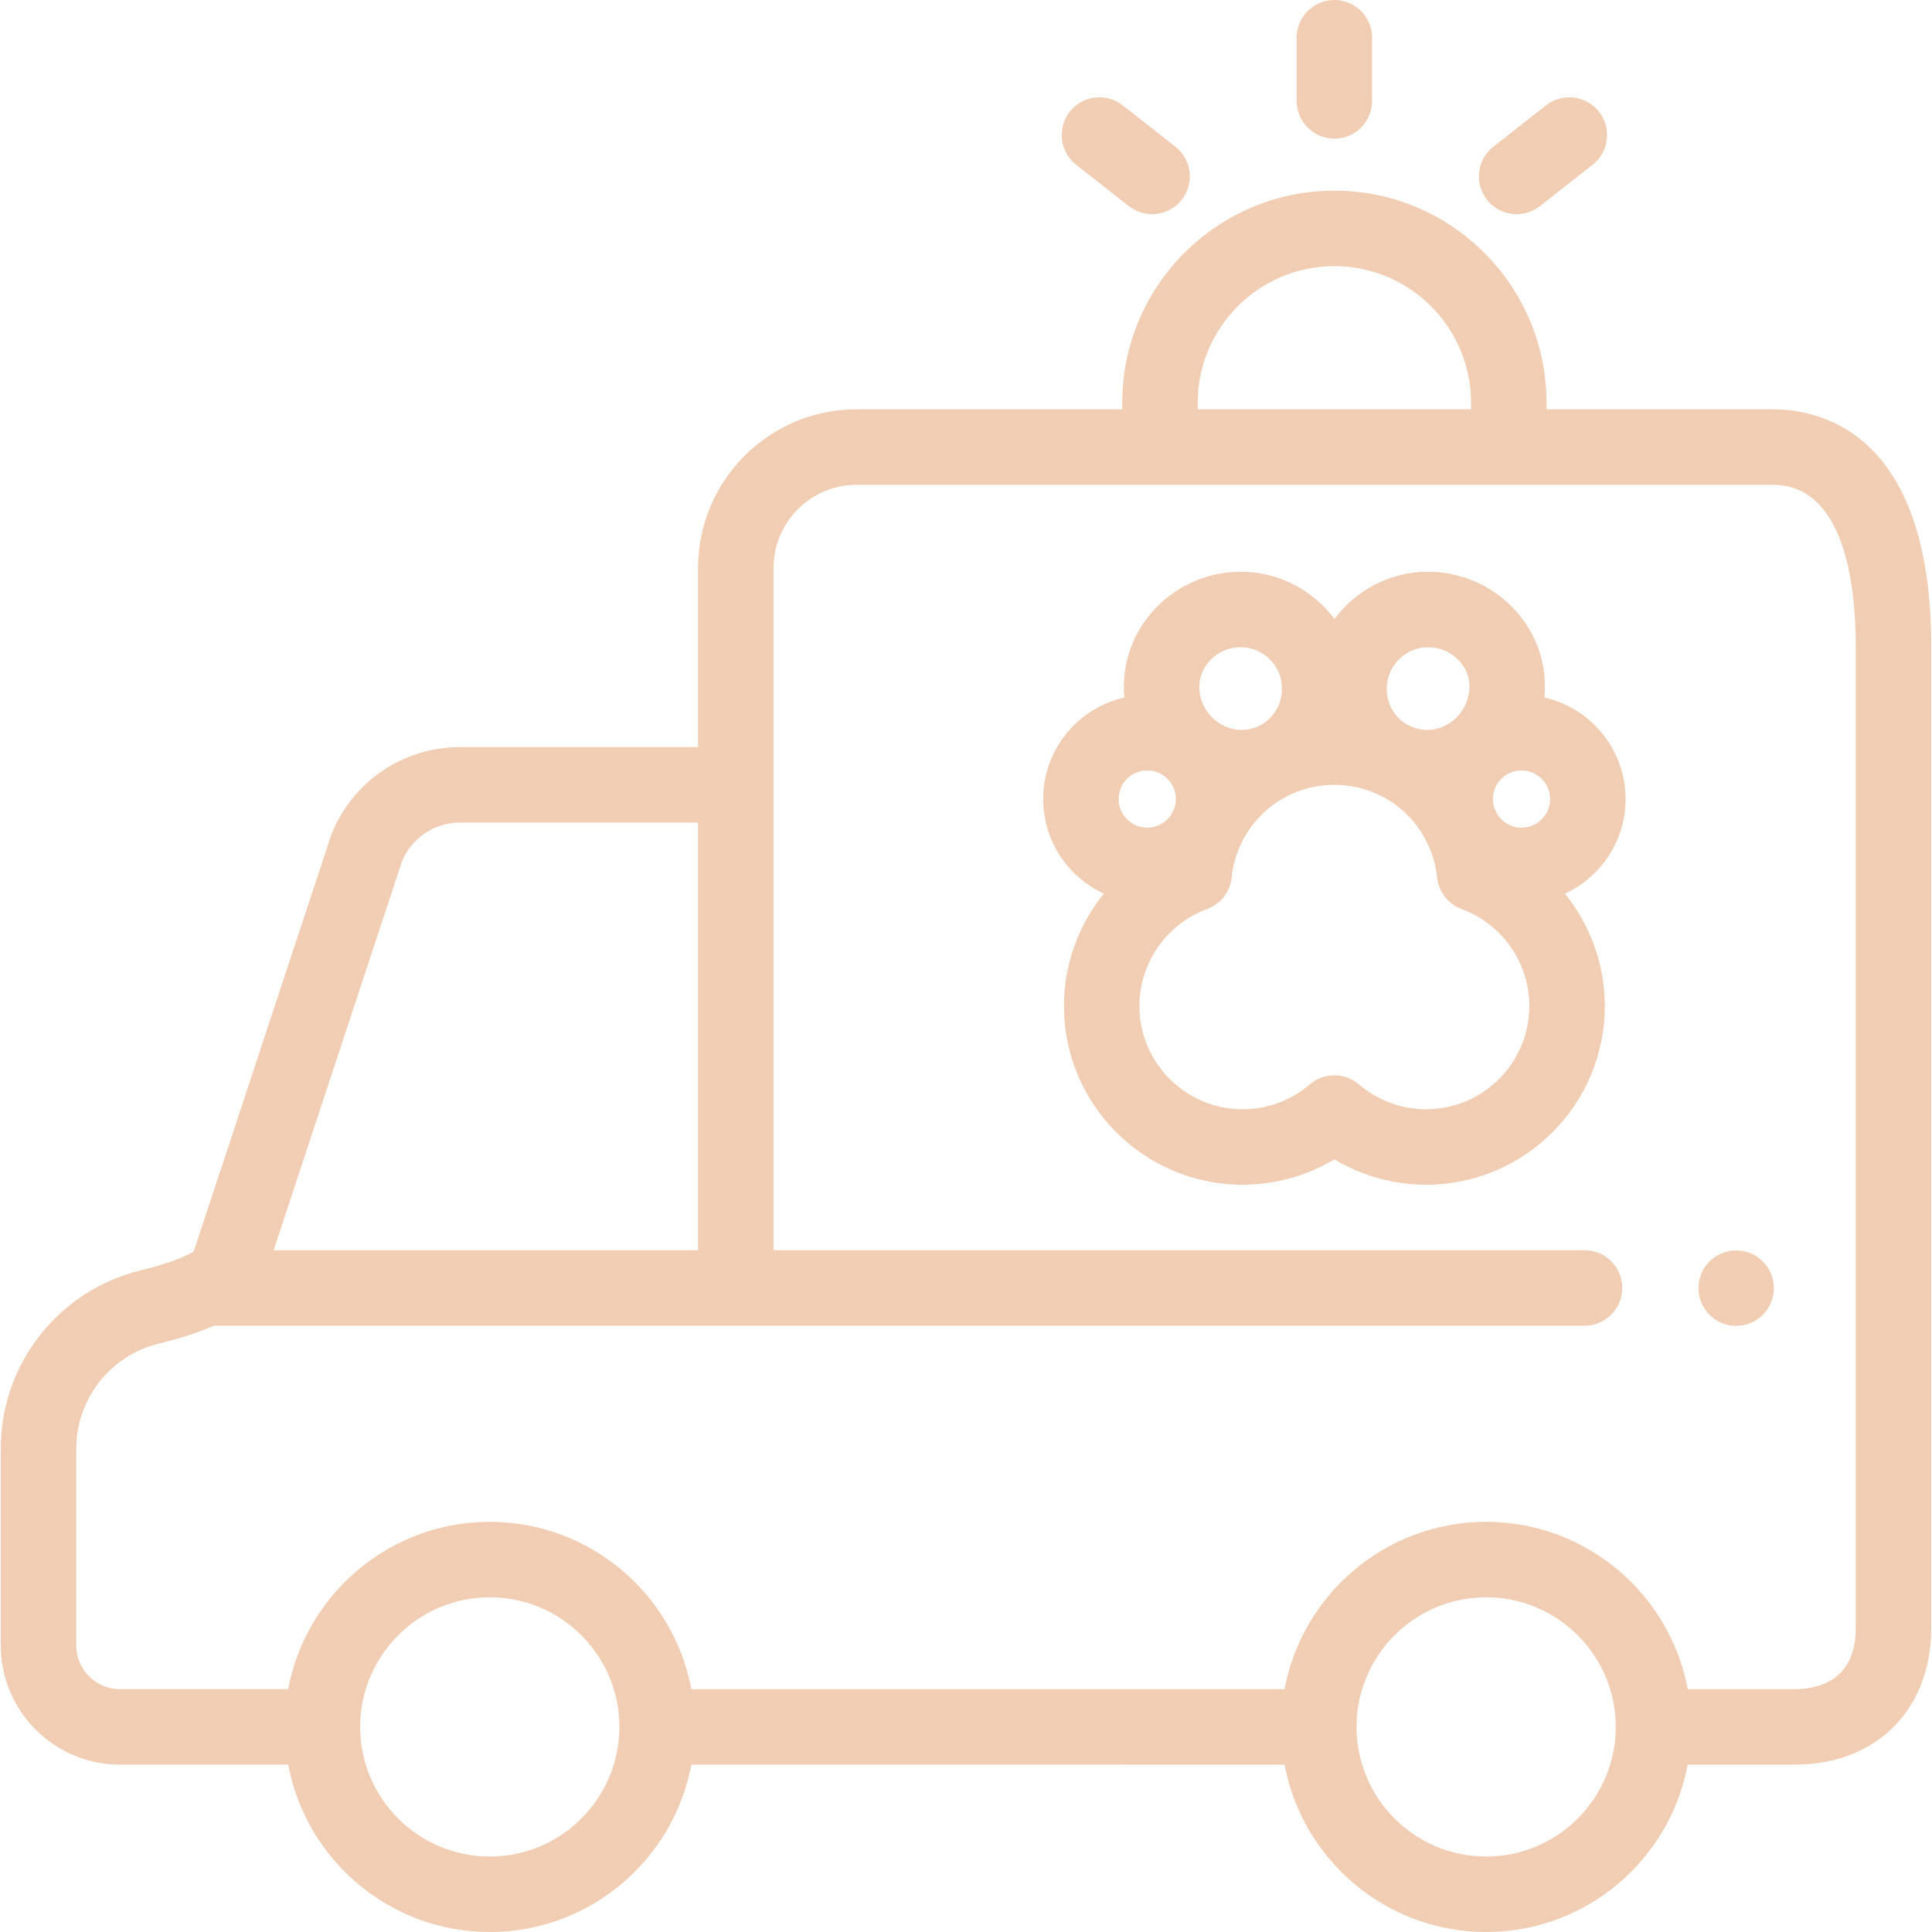
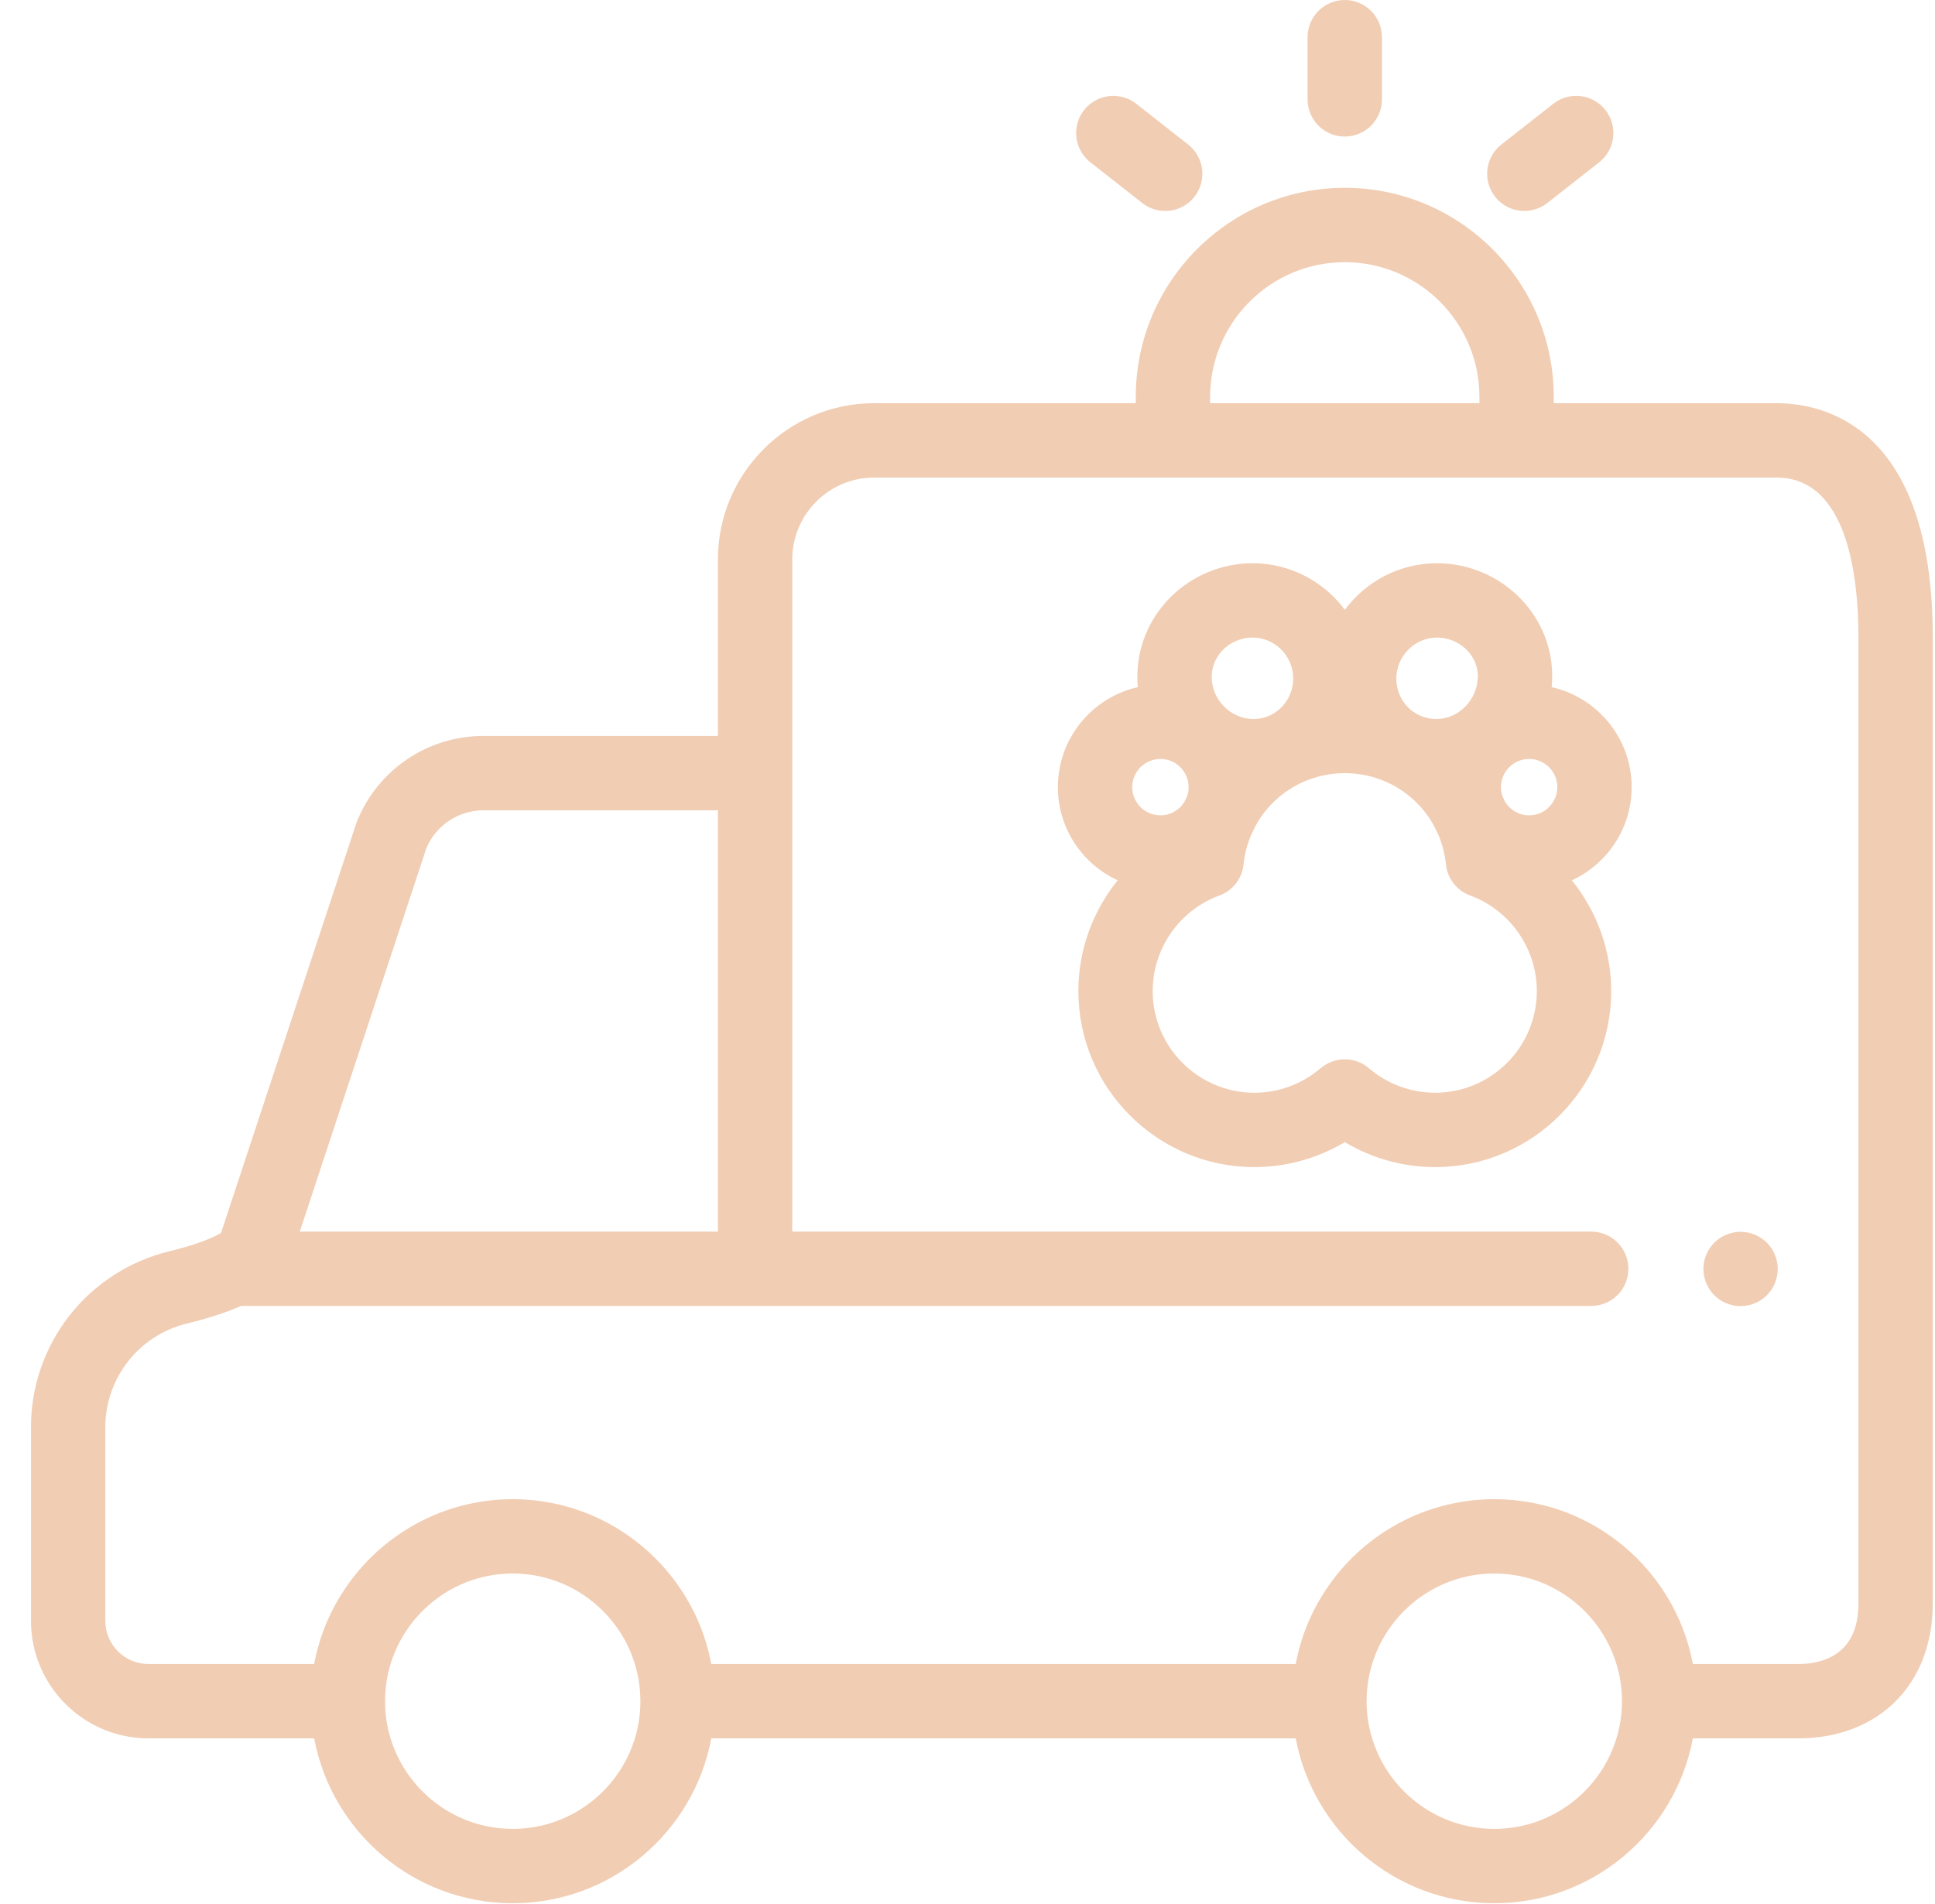
- <svg xmlns="http://www.w3.org/2000/svg" viewBox="0 0 512 512" width="512" height="512">
-   <path d="M469.772 108.472h-59.929v-1.724c0-31-25.22-56.22-56.22-56.22s-56.22 25.22-56.22 56.22v1.724h-70.381c-23.174 0-42.027 18.854-42.027 42.027v47.483h-63.029c-15.036 0-28.401 9.005-34.048 22.941-.082.204-.158.411-.228.62L51.329 331.682c-.33.196-.751.428-1.275.69l-.006.002c-2.079 1.038-5.962 2.618-12.654 4.253A48.648 48.648 0 00.201 384.004v52.039c0 17.424 14.175 31.6 31.599 31.6l44.58.001C81.087 492.853 103.24 512 129.794 512c26.553 0 48.706-19.147 53.414-44.355l157.223.003c4.708 25.207 26.86 44.352 53.413 44.352 26.552 0 48.704-19.144 53.413-44.351l28.311.001c21.671 0 36.231-14.561 36.231-36.231V171.35c0-56.751-29.391-62.878-42.027-62.878zm-152.369-1.724c0-19.972 16.248-36.22 36.22-36.22 19.972 0 36.22 16.248 36.22 36.22v1.724h-72.44v-1.724zM106.567 228.164a16.665 16.665 0 0115.398-10.182h63.029v113.339H72.51l34.057-103.157zM129.794 492c-18.941 0-34.351-15.409-34.351-34.351 0-.234.013-.465.018-.699.007-.357.009-.715.027-1.07.003-.056.01-.111.013-.167 1.008-18.043 16.004-32.415 34.293-32.415 16.55 0 30.404 11.767 33.637 27.373l.014.06c.109.529.203 1.063.287 1.601l.016.089c.06.391.104.786.15 1.181.021.18.05.357.068.537.031.308.048.621.071.931.02.271.048.539.062.811.014.28.014.564.021.846.008.307.023.612.023.921.002 18.943-15.408 34.352-34.349 34.352zm264.05 0c-18.941 0-34.351-15.409-34.351-34.351 0-.447.017-.891.034-1.334.005-.143.004-.289.011-.431.017-.33.049-.655.075-.982.02-.253.032-.509.058-.761.011-.107.029-.212.04-.318.116-1.044.273-2.076.481-3.089.006-.03.014-.059.021-.089 3.243-15.593 17.089-27.346 33.631-27.346 4.735 0 9.25.963 13.358 2.704 12.325 5.222 20.992 17.441 20.992 31.647 0 18.941-15.409 34.35-34.35 34.35zm81.724-44.351l-28.295-.001c-.033-.177-.076-.351-.111-.528a59.057 59.057 0 00-.813-3.502 54.676 54.676 0 00-.431-1.514c-.094-.312-.186-.625-.284-.935a51.983 51.983 0 00-.529-1.56c-.098-.277-.191-.557-.294-.832a51.574 51.574 0 00-.702-1.776c-.077-.186-.147-.376-.226-.561a55.041 55.041 0 00-1.044-2.306c-.046-.095-.096-.186-.142-.28a55.457 55.457 0 00-.996-1.942c-.127-.235-.262-.464-.392-.697a52.323 52.323 0 00-.847-1.471c-.158-.263-.322-.521-.485-.782a48.422 48.422 0 00-1.393-2.123 55.771 55.771 0 00-1.47-2.031 54.682 54.682 0 00-.964-1.226c-.195-.241-.387-.483-.586-.721a56.47 56.47 0 00-1.087-1.255c-.182-.204-.359-.413-.544-.614a52.78 52.78 0 00-1.405-1.473c-.103-.104-.201-.213-.305-.316a54.505 54.505 0 00-1.808-1.724c-.131-.12-.268-.233-.401-.352-.482-.431-.97-.858-1.468-1.272-.218-.182-.443-.356-.664-.534a58.86 58.86 0 00-1.279-1.006c-.254-.192-.511-.379-.768-.566a52.4 52.4 0 00-3.349-2.263c-.28-.175-.561-.348-.845-.518-.443-.265-.891-.52-1.342-.772-.277-.155-.553-.313-.833-.463-.49-.263-.987-.514-1.486-.762-.248-.124-.493-.253-.743-.372a53.403 53.403 0 00-1.979-.896c-.102-.044-.202-.093-.305-.137a54.067 54.067 0 00-2.344-.926c-.225-.083-.454-.156-.681-.236-.566-.2-1.133-.397-1.707-.579-.301-.095-.605-.181-.908-.271-.509-.151-1.019-.3-1.534-.437-.33-.088-.662-.168-.995-.25a53.374 53.374 0 00-2.535-.559 53.784 53.784 0 00-1.514-.271c-.347-.057-.694-.115-1.043-.165a54.588 54.588 0 00-1.581-.201c-.335-.039-.669-.081-1.006-.113a56.24 56.24 0 00-1.757-.134c-.287-.018-.571-.044-.859-.058a55.294 55.294 0 00-2.646-.067c-.887 0-1.769.025-2.646.067-.288.014-.573.04-.86.058-.587.038-1.173.078-1.755.134-.338.033-.672.075-1.008.114-.528.061-1.055.125-1.578.201-.35.051-.699.108-1.047.166a58.021 58.021 0 00-2.552.483 56.46 56.46 0 00-1.489.345c-.336.082-.671.164-1.004.252-.51.135-1.015.282-1.519.432-.308.092-.618.179-.924.276a53.03 53.03 0 00-1.673.567c-.238.084-.479.161-.716.249-.786.29-1.564.596-2.332.921-.127.054-.251.114-.378.169-.641.277-1.277.562-1.905.862-.265.127-.524.263-.787.394-.482.241-.964.483-1.438.737-.293.157-.582.322-.872.485a57.57 57.57 0 00-1.3.748 58.83 58.83 0 00-2.976 1.912 53.27 53.27 0 00-1.201.855c-.273.199-.547.397-.816.601-.411.312-.814.633-1.216.956-.242.195-.487.385-.726.584-.462.385-.914.782-1.363 1.181-.167.148-.338.291-.503.441a53.917 53.917 0 00-1.782 1.699c-.147.146-.286.3-.432.448-.431.44-.859.883-1.276 1.338-.208.228-.409.462-.613.693-.343.387-.684.775-1.016 1.172-.216.259-.426.522-.637.785-.308.382-.612.766-.91 1.156a56.863 56.863 0 00-2.053 2.885c-.273.41-.537.826-.798 1.244-.179.286-.36.571-.533.86-.27.449-.528.905-.784 1.363-.15.267-.305.531-.451.802-.308.57-.601 1.15-.888 1.732-.081.164-.168.323-.247.488a54.484 54.484 0 00-1.027 2.267c-.099.233-.188.471-.284.706-.221.539-.439 1.08-.643 1.628-.114.306-.217.616-.326.923a56.03 56.03 0 00-.497 1.465c-.107.334-.206.672-.307 1.009a53.415 53.415 0 00-.677 2.483c-.119.481-.23.965-.336 1.452-.077.353-.153.706-.223 1.061-.033.168-.074.333-.105.501l-157.194-.003c-.033-.173-.074-.344-.108-.517-.067-.342-.141-.681-.214-1.02a53.02 53.02 0 00-1.025-3.978c-.097-.326-.194-.652-.297-.976a53.854 53.854 0 00-.508-1.499c-.105-.298-.206-.598-.316-.894a50.448 50.448 0 00-.655-1.657c-.092-.226-.178-.456-.274-.68a53.492 53.492 0 00-1.03-2.273c-.073-.151-.153-.297-.227-.447a51.951 51.951 0 00-.91-1.774c-.142-.264-.294-.523-.441-.784-.26-.463-.521-.925-.794-1.379-.172-.287-.351-.568-.528-.851a54.313 54.313 0 00-.803-1.252 57.932 57.932 0 00-2.052-2.882c-.297-.39-.601-.774-.909-1.155-.212-.263-.423-.528-.639-.787a59.188 59.188 0 00-1.012-1.168c-.206-.232-.408-.468-.617-.697-.412-.45-.836-.889-1.263-1.325-.15-.153-.293-.311-.445-.461a53.732 53.732 0 00-1.779-1.696c-.168-.154-.344-.299-.514-.451a54.003 54.003 0 00-1.352-1.171c-.242-.201-.49-.394-.735-.591-.398-.32-.798-.639-1.206-.948-.271-.206-.547-.405-.822-.606a56.11 56.11 0 00-1.195-.851 57.022 57.022 0 00-2.095-1.371 50.085 50.085 0 00-.887-.544 51.488 51.488 0 00-1.292-.744c-.292-.164-.583-.33-.879-.488a54.782 54.782 0 00-1.427-.732c-.266-.133-.529-.271-.798-.4a56.705 56.705 0 00-1.878-.851c-.135-.059-.267-.123-.403-.181a54.674 54.674 0 00-2.329-.92c-.241-.089-.486-.167-.729-.253a54.865 54.865 0 00-1.66-.563c-.308-.098-.621-.186-.932-.278a55.462 55.462 0 00-1.511-.43c-.335-.089-.672-.171-1.009-.253a50.845 50.845 0 00-4.038-.828c-.348-.057-.696-.115-1.047-.166a54.897 54.897 0 00-1.579-.201c-.335-.039-.669-.081-1.006-.114a56.474 56.474 0 00-1.757-.134c-.287-.018-.571-.044-.859-.058a55.26 55.26 0 00-2.646-.067c-.887 0-1.768.025-2.646.067-.288.014-.573.04-.86.058-.587.038-1.173.078-1.755.134-.338.033-.673.075-1.009.114a54.69 54.69 0 00-1.576.201c-.352.051-.701.109-1.05.166a53.075 53.075 0 00-2.551.483c-.496.107-.989.222-1.481.343-.339.083-.679.166-1.015.255a54.66 54.66 0 00-1.5.427c-.314.093-.63.183-.942.281-.55.174-1.094.364-1.637.555-.251.088-.504.169-.753.261-.782.289-1.556.593-2.32.916-.155.066-.306.139-.46.206-.611.265-1.219.537-1.819.824-.28.134-.554.278-.832.417a53.61 53.61 0 00-1.392.714c-.304.163-.603.334-.904.503-.424.238-.847.478-1.264.728a57.07 57.07 0 00-2.111 1.328c-.3.198-.598.398-.894.602-.392.27-.778.547-1.163.827-.285.208-.572.415-.853.629-.393.299-.779.606-1.164.915-.259.208-.521.411-.775.624-.433.36-.855.732-1.276 1.105-.196.173-.396.341-.59.517a55.838 55.838 0 00-1.761 1.679c-.178.178-.348.364-.524.544-.399.409-.796.819-1.182 1.24-.225.245-.441.498-.661.747-.326.369-.651.738-.966 1.116-.228.272-.45.55-.672.827a55.37 55.37 0 00-.873 1.111 55.198 55.198 0 00-1.463 2.016 55.04 55.04 0 00-.614.902c-.263.396-.517.797-.77 1.199-.188.3-.377.598-.559.902-.259.431-.506.869-.753 1.307-.16.285-.325.567-.481.855a54.49 54.49 0 00-.837 1.632c-.098.196-.202.388-.297.586-.356.74-.695 1.489-1.018 2.247-.11.258-.208.521-.314.781-.21.515-.419 1.03-.613 1.552-.119.319-.227.642-.34.964-.166.473-.33.946-.483 1.424-.11.343-.212.689-.315 1.035-.139.467-.274.935-.401 1.407a51.085 51.085 0 00-.605 2.498c-.078.36-.156.719-.227 1.082-.032.164-.072.326-.103.49H31.8c-6.396 0-11.599-5.203-11.599-11.6v-52.039a28.694 28.694 0 0121.938-27.947c5.699-1.393 10.594-2.981 14.591-4.735h363.192c5.522 0 10-4.477 10-10 0-5.522-4.478-10-10-10H204.995V150.499c0-12.145 9.882-22.027 22.027-22.027h242.749c19.166 0 22.027 26.864 22.027 42.878v260.068h.001c0 14.123-10.17 16.231-16.231 16.231z" data-original="#000000" class="active-path" data-old_color="#f1cdb3" fill="#f1cdb3" />
-   <path d="M430.798 211.753c.001-13.128-9.22-24.136-21.523-26.907.066-.691.118-1.385.138-2.088v-.001c.229-8.137-2.811-15.872-8.558-21.783-5.845-6.011-14.008-9.458-22.398-9.458-10.138 0-19.167 4.933-24.82 12.529-5.649-7.596-14.686-12.529-24.847-12.529-8.315 0-16.422 3.402-22.241 9.336-5.779 5.892-8.875 13.641-8.717 21.817.014.733.064 1.458.129 2.179-12.298 2.775-21.513 13.78-21.513 26.905 0 11.107 6.602 20.695 16.084 25.064-6.68 8.266-10.578 18.726-10.578 29.785 0 26.116 21.247 47.363 47.363 47.363 8.602 0 17-2.351 24.306-6.721a47.37 47.37 0 0024.306 6.721c26.116 0 47.363-21.247 47.363-47.363 0-11.06-3.898-21.519-10.578-29.785 9.483-4.369 16.084-13.957 16.084-25.064zm-52.341-40.236c3.021 0 5.958 1.239 8.059 3.399 1.949 2.005 2.98 4.589 2.905 7.278-.173 6.131-5.143 11.174-11.08 11.242a11.14 11.14 0 01-4.611-1.004c-.179-.083-.355-.172-.535-.253a10.409 10.409 0 01-2.476-1.819c-2.089-2.073-3.233-4.858-3.221-7.844.024-6.065 4.941-10.999 10.959-10.999zm-57.631 3.34a11.07 11.07 0 017.963-3.341c6.036 0 10.952 4.922 10.959 10.971a11.017 11.017 0 01-3.303 7.922 10.575 10.575 0 01-2.409 1.777c-.327.148-.646.307-.969.462a10.428 10.428 0 01-4.113.789c-6.019-.099-11.01-5.102-11.127-11.153-.054-2.764 1.012-5.4 2.999-7.427zm-24.378 36.897c-.001-4.184 3.403-7.587 7.585-7.587 4.184 0 7.587 3.403 7.587 7.587 0 .859-.15 1.681-.414 2.452-.25.503-.491 1.011-.723 1.524-1.338 2.162-3.725 3.61-6.449 3.61-4.183 0-7.586-3.403-7.586-7.586zm81.481 82.213a27.353 27.353 0 01-17.796-6.59 9.974 9.974 0 00-6.51-2.409 9.981 9.981 0 00-6.51 2.409 27.353 27.353 0 01-17.796 6.59c-15.088 0-27.363-12.275-27.363-27.363 0-11.437 7.211-21.766 17.943-25.701a9.999 9.999 0 006.506-8.373 27.423 27.423 0 012.06-7.984c.356-.677.69-1.367.99-2.075a27.25 27.25 0 0111.853-11.581c.435-.191.865-.392 1.291-.604a27.444 27.444 0 0111.026-2.296c3.909 0 7.632.815 11.005 2.287.426.211.856.411 1.291.602a27.248 27.248 0 0111.874 11.592c.3.708.634 1.398.99 2.075a27.423 27.423 0 012.06 7.984 9.999 9.999 0 006.506 8.373c10.732 3.936 17.943 14.264 17.943 25.701 0 15.087-12.275 27.363-27.363 27.363zm25.284-74.627c-2.724 0-5.111-1.448-6.449-3.61a48.281 48.281 0 00-.723-1.524 7.542 7.542 0 01-.414-2.452c0-4.184 3.403-7.587 7.587-7.587 4.183 0 7.586 3.403 7.586 7.587-.001 4.182-3.404 7.586-7.587 7.586z" data-original="#000000" class="active-path" data-old_color="#f1cdb3" fill="#f1cdb3" />
-   <path d="M469.899 339.42a9.997 9.997 0 00-.569-1.87 9.937 9.937 0 00-.92-1.73 9.57 9.57 0 00-1.24-1.52 9.57 9.57 0 00-1.52-1.24 10.199 10.199 0 00-3.6-1.49 9.847 9.847 0 00-3.9 0c-.64.131-1.27.32-1.88.57-.6.25-1.18.561-1.72.92-.55.36-1.06.78-1.52 1.24-.461.46-.881.97-1.25 1.52-.36.54-.671 1.12-.91 1.73-.25.6-.45 1.23-.57 1.87-.13.64-.2 1.3-.2 1.95 0 .649.07 1.31.2 1.96.12.63.32 1.26.57 1.87.25.6.56 1.18.92 1.72.359.55.779 1.06 1.24 1.52.46.46.97.88 1.52 1.25.54.36 1.12.66 1.72.91.61.25 1.24.45 1.88.57.641.13 1.301.2 1.95.2.65 0 1.311-.07 1.95-.2.64-.12 1.27-.32 1.87-.57.61-.25 1.19-.55 1.73-.91.551-.37 1.061-.79 1.52-1.25.46-.46.88-.97 1.24-1.52.359-.54.67-1.12.92-1.72.25-.61.439-1.24.569-1.87.131-.65.2-1.311.2-1.96 0-.65-.069-1.31-.2-1.95z" data-original="#000000" class="active-path" data-old_color="#f1cdb3" fill="#f1cdb3" />
-   <path d="M353.623 0c-5.522 0-10 4.477-10 10v16.74c0 5.523 4.478 10 10 10 5.523 0 10-4.478 10-10V10c0-5.523-4.477-10-10-10z" data-original="#000000" class="active-path" data-old_color="#f1cdb3" fill="#f1cdb3" />
-   <path d="M311.494 38.883l-13.958-10.959a10 10 0 00-14.041 1.69c-3.41 4.344-2.653 10.63 1.69 14.04l13.958 10.959a9.958 9.958 0 006.169 2.135 9.986 9.986 0 007.872-3.824c3.411-4.345 2.654-10.631-1.69-14.041z" data-original="#000000" class="active-path" data-old_color="#f1cdb3" fill="#f1cdb3" />
-   <path d="M423.751 29.613c-3.41-4.344-9.695-5.101-14.041-1.69l-13.958 10.959c-4.344 3.41-5.101 9.696-1.69 14.041a9.976 9.976 0 007.872 3.825 9.96 9.96 0 006.169-2.135l13.958-10.959c4.344-3.41 5.101-9.696 1.69-14.041z" data-original="#000000" class="active-path" data-old_color="#f1cdb3" fill="#f1cdb3" />
+ <svg xmlns="http://www.w3.org/2000/svg" width="61" height="60" viewBox="0 0 61 60" fill="none">
+   <path d="M56.004 12.711H48.981V12.509C48.981 8.877 46.026 5.921 42.393 5.921C38.76 5.921 35.805 8.877 35.805 12.509V12.711H27.557C24.841 12.711 22.632 14.921 22.632 17.637V23.201H15.246C13.484 23.201 11.918 24.256 11.256 25.889C11.246 25.913 11.237 25.938 11.229 25.962L6.968 38.869C6.929 38.892 6.88 38.919 6.819 38.95C6.575 39.071 6.119 39.257 5.335 39.448C4.091 39.75 2.984 40.462 2.193 41.469C1.403 42.476 0.974 43.72 0.977 45V51.099C0.977 53.141 2.638 54.802 4.68 54.802L9.904 54.802C10.455 57.756 13.051 60 16.163 60C19.275 60 21.871 57.756 22.423 54.802L40.847 54.802C41.399 57.756 43.995 60 47.107 60C50.218 60 52.814 57.757 53.366 54.803L56.684 54.803C59.223 54.803 60.929 53.096 60.929 50.557V20.08C60.929 13.43 57.485 12.711 56.004 12.711ZM38.149 12.509C38.149 10.169 40.053 8.265 42.393 8.265C44.734 8.265 46.638 10.169 46.638 12.509V12.711H38.149V12.509ZM13.441 26.738C13.591 26.383 13.842 26.081 14.163 25.869C14.484 25.656 14.861 25.544 15.246 25.545H22.632V38.827H9.45L13.441 26.738ZM16.163 57.656C13.944 57.656 12.138 55.85 12.138 53.631C12.138 53.603 12.139 53.576 12.14 53.549C12.141 53.507 12.141 53.465 12.143 53.423C12.143 53.417 12.144 53.41 12.145 53.404C12.263 51.289 14.02 49.605 16.163 49.605C18.103 49.605 19.726 50.984 20.105 52.813L20.107 52.82C20.119 52.882 20.131 52.944 20.14 53.008L20.142 53.018C20.149 53.064 20.154 53.11 20.16 53.156C20.162 53.178 20.166 53.198 20.168 53.219C20.171 53.255 20.173 53.292 20.176 53.328C20.178 53.36 20.182 53.392 20.183 53.423C20.185 53.456 20.185 53.49 20.186 53.523C20.187 53.559 20.189 53.594 20.189 53.631C20.189 55.85 18.383 57.656 16.163 57.656ZM47.107 57.656C44.887 57.656 43.081 55.85 43.081 53.631C43.081 53.578 43.083 53.526 43.085 53.474C43.086 53.458 43.086 53.441 43.086 53.424C43.088 53.385 43.092 53.347 43.095 53.309C43.097 53.279 43.099 53.249 43.102 53.22C43.103 53.207 43.105 53.195 43.107 53.182C43.12 53.06 43.139 52.939 43.163 52.82C43.164 52.817 43.165 52.813 43.165 52.81C43.545 50.983 45.168 49.605 47.107 49.605C47.661 49.605 48.191 49.718 48.672 49.922C50.116 50.534 51.132 51.966 51.132 53.631C51.132 55.85 49.326 57.656 47.107 57.656ZM56.684 52.459L53.368 52.459C53.364 52.438 53.359 52.417 53.355 52.397C53.327 52.259 53.295 52.122 53.26 51.986C53.243 51.927 53.227 51.868 53.209 51.809C53.198 51.772 53.187 51.736 53.176 51.699C53.156 51.638 53.135 51.577 53.114 51.517C53.102 51.484 53.091 51.451 53.079 51.419C53.053 51.349 53.026 51.28 52.997 51.211C52.988 51.189 52.98 51.167 52.971 51.145C52.932 51.054 52.891 50.964 52.848 50.875C52.843 50.864 52.837 50.853 52.831 50.842C52.794 50.766 52.755 50.69 52.715 50.615C52.7 50.587 52.684 50.56 52.669 50.533C52.637 50.475 52.604 50.417 52.57 50.361C52.551 50.33 52.532 50.3 52.513 50.269C52.461 50.185 52.406 50.102 52.349 50.02C52.294 49.94 52.236 49.86 52.177 49.782C52.14 49.734 52.103 49.686 52.064 49.639C52.041 49.61 52.019 49.582 51.996 49.554C51.954 49.504 51.911 49.455 51.868 49.407C51.847 49.383 51.826 49.358 51.804 49.335C51.751 49.276 51.696 49.219 51.64 49.162C51.628 49.15 51.616 49.137 51.604 49.125C51.535 49.056 51.464 48.989 51.392 48.923C51.377 48.909 51.361 48.896 51.345 48.882C51.289 48.831 51.232 48.782 51.173 48.733C51.148 48.712 51.121 48.691 51.095 48.67C51.046 48.63 50.996 48.591 50.946 48.553C50.916 48.53 50.886 48.508 50.855 48.486C50.728 48.393 50.597 48.304 50.463 48.221C50.43 48.2 50.397 48.18 50.364 48.16C50.312 48.129 50.26 48.099 50.207 48.07C50.174 48.052 50.142 48.033 50.109 48.016C50.052 47.985 49.993 47.955 49.935 47.926C49.906 47.912 49.877 47.897 49.848 47.883C49.771 47.846 49.694 47.811 49.616 47.778C49.604 47.773 49.592 47.767 49.58 47.762C49.49 47.723 49.398 47.687 49.306 47.653C49.279 47.643 49.252 47.635 49.226 47.625C49.159 47.602 49.093 47.579 49.026 47.557C48.99 47.546 48.955 47.536 48.919 47.526C48.86 47.508 48.8 47.491 48.74 47.475C48.701 47.464 48.662 47.455 48.623 47.445C48.525 47.421 48.425 47.399 48.326 47.38C48.267 47.368 48.208 47.358 48.148 47.348C48.108 47.341 48.067 47.334 48.026 47.329C47.965 47.32 47.903 47.312 47.841 47.305C47.802 47.301 47.763 47.296 47.723 47.292C47.654 47.286 47.586 47.28 47.517 47.276C47.483 47.274 47.45 47.271 47.416 47.269C47.313 47.264 47.21 47.262 47.106 47.261C47.002 47.261 46.899 47.264 46.796 47.269C46.763 47.271 46.729 47.274 46.696 47.276C46.627 47.281 46.558 47.285 46.49 47.292C46.45 47.296 46.411 47.301 46.372 47.305C46.31 47.312 46.248 47.32 46.187 47.329C46.146 47.335 46.105 47.342 46.064 47.348C45.964 47.365 45.864 47.384 45.765 47.405C45.707 47.417 45.649 47.431 45.591 47.445C45.551 47.455 45.512 47.465 45.473 47.475C45.413 47.491 45.354 47.508 45.295 47.525C45.259 47.536 45.222 47.546 45.187 47.558C45.121 47.579 45.056 47.601 44.991 47.624C44.963 47.634 44.934 47.643 44.907 47.653C44.815 47.687 44.723 47.723 44.633 47.761C44.618 47.768 44.604 47.775 44.589 47.781C44.514 47.814 44.44 47.847 44.366 47.882C44.335 47.897 44.304 47.913 44.274 47.928C44.217 47.957 44.161 47.985 44.105 48.015C44.071 48.033 44.037 48.052 44.003 48.072C43.952 48.1 43.901 48.129 43.851 48.159C43.732 48.23 43.616 48.305 43.502 48.383C43.455 48.416 43.408 48.449 43.361 48.483C43.329 48.507 43.297 48.53 43.266 48.554C43.217 48.59 43.17 48.628 43.123 48.666C43.095 48.689 43.066 48.711 43.038 48.734C42.984 48.779 42.931 48.826 42.878 48.873C42.859 48.89 42.839 48.907 42.819 48.924C42.748 48.989 42.678 49.056 42.61 49.123C42.593 49.141 42.577 49.159 42.56 49.176C42.509 49.228 42.459 49.279 42.41 49.333C42.386 49.359 42.362 49.387 42.338 49.414C42.298 49.459 42.258 49.505 42.219 49.551C42.194 49.582 42.169 49.613 42.145 49.643C42.109 49.688 42.073 49.733 42.038 49.779C41.954 49.889 41.874 50.002 41.797 50.117C41.766 50.165 41.735 50.214 41.704 50.263C41.683 50.296 41.662 50.33 41.642 50.364C41.61 50.416 41.58 50.469 41.55 50.523C41.532 50.554 41.514 50.585 41.497 50.617C41.461 50.684 41.426 50.752 41.393 50.82C41.383 50.839 41.373 50.858 41.364 50.877C41.322 50.965 41.282 51.054 41.243 51.143C41.232 51.17 41.221 51.198 41.21 51.226C41.184 51.289 41.159 51.352 41.135 51.416C41.121 51.452 41.109 51.489 41.097 51.525C41.076 51.582 41.057 51.639 41.038 51.696C41.026 51.736 41.014 51.775 41.002 51.815C40.974 51.911 40.947 52.008 40.923 52.106C40.909 52.162 40.896 52.219 40.884 52.276C40.875 52.317 40.866 52.358 40.858 52.4C40.854 52.42 40.849 52.439 40.845 52.459L22.424 52.459C22.42 52.438 22.415 52.418 22.411 52.398C22.404 52.358 22.395 52.318 22.386 52.278C22.352 52.121 22.312 51.966 22.266 51.812C22.255 51.774 22.244 51.736 22.231 51.698C22.212 51.639 22.193 51.58 22.172 51.522C22.16 51.487 22.148 51.452 22.135 51.417C22.11 51.352 22.085 51.288 22.058 51.223C22.047 51.197 22.037 51.17 22.026 51.144C21.988 51.054 21.948 50.965 21.905 50.877C21.897 50.859 21.887 50.842 21.879 50.825C21.844 50.755 21.809 50.685 21.772 50.617C21.755 50.586 21.738 50.556 21.72 50.525C21.69 50.471 21.659 50.417 21.627 50.363C21.607 50.33 21.586 50.297 21.565 50.264C21.535 50.214 21.503 50.165 21.471 50.117C21.395 50.002 21.314 49.889 21.231 49.779C21.196 49.733 21.16 49.688 21.124 49.644C21.099 49.613 21.075 49.582 21.049 49.552C21.011 49.505 20.971 49.46 20.931 49.415C20.907 49.388 20.883 49.36 20.858 49.333C20.81 49.28 20.761 49.229 20.71 49.178C20.693 49.16 20.676 49.141 20.658 49.124C20.59 49.056 20.521 48.99 20.45 48.925C20.43 48.907 20.41 48.89 20.39 48.872C20.338 48.825 20.285 48.78 20.231 48.735C20.203 48.711 20.174 48.689 20.145 48.666C20.099 48.628 20.052 48.591 20.004 48.555C19.972 48.53 19.94 48.507 19.907 48.484C19.861 48.45 19.814 48.416 19.767 48.384C19.687 48.328 19.605 48.275 19.522 48.223C19.488 48.202 19.453 48.18 19.418 48.159C19.368 48.13 19.317 48.101 19.267 48.072C19.232 48.053 19.198 48.034 19.163 48.015C19.108 47.986 19.052 47.957 18.996 47.929C18.965 47.914 18.934 47.898 18.903 47.882C18.83 47.848 18.757 47.815 18.683 47.783C18.667 47.776 18.651 47.768 18.636 47.761C18.545 47.723 18.454 47.688 18.363 47.654C18.334 47.643 18.306 47.634 18.277 47.624C18.213 47.601 18.148 47.579 18.083 47.558C18.047 47.547 18.01 47.536 17.973 47.525C17.915 47.508 17.856 47.491 17.796 47.475C17.757 47.465 17.718 47.455 17.678 47.445C17.522 47.407 17.364 47.374 17.205 47.348C17.164 47.342 17.123 47.335 17.082 47.329C17.021 47.32 16.959 47.312 16.897 47.305C16.858 47.301 16.819 47.296 16.779 47.292C16.711 47.286 16.642 47.281 16.573 47.276C16.54 47.274 16.506 47.271 16.473 47.27C16.369 47.264 16.266 47.262 16.163 47.262C16.059 47.262 15.955 47.265 15.852 47.27C15.819 47.271 15.785 47.274 15.752 47.276C15.683 47.281 15.614 47.285 15.546 47.292C15.507 47.296 15.467 47.301 15.428 47.305C15.366 47.312 15.305 47.32 15.243 47.329C15.202 47.335 15.161 47.342 15.12 47.348C15.02 47.365 14.92 47.384 14.821 47.405C14.763 47.417 14.705 47.431 14.648 47.445C14.608 47.455 14.568 47.465 14.529 47.475C14.47 47.491 14.411 47.508 14.353 47.525C14.316 47.536 14.279 47.547 14.242 47.558C14.178 47.578 14.114 47.601 14.051 47.623C14.021 47.633 13.992 47.643 13.962 47.654C13.871 47.688 13.78 47.723 13.691 47.761C13.672 47.769 13.655 47.777 13.637 47.785C13.565 47.816 13.494 47.848 13.424 47.882C13.391 47.897 13.358 47.914 13.326 47.931C13.271 47.958 13.217 47.986 13.163 48.014C13.127 48.033 13.092 48.053 13.057 48.073C13.007 48.101 12.958 48.129 12.909 48.158C12.825 48.209 12.743 48.26 12.661 48.314C12.626 48.337 12.591 48.361 12.557 48.385C12.511 48.416 12.466 48.449 12.42 48.482C12.387 48.506 12.353 48.53 12.32 48.555C12.274 48.59 12.229 48.626 12.184 48.663C12.154 48.687 12.123 48.711 12.093 48.736C12.042 48.778 11.993 48.821 11.944 48.865C11.921 48.885 11.897 48.905 11.874 48.926C11.804 48.99 11.736 49.055 11.668 49.123C11.647 49.143 11.627 49.165 11.607 49.186C11.56 49.234 11.513 49.282 11.468 49.331C11.442 49.36 11.416 49.39 11.391 49.419C11.352 49.462 11.314 49.506 11.277 49.55C11.251 49.582 11.225 49.614 11.199 49.647C11.164 49.69 11.13 49.733 11.097 49.777C11.038 49.854 10.98 49.933 10.925 50.013C10.901 50.048 10.877 50.084 10.853 50.119C10.822 50.165 10.793 50.212 10.763 50.259C10.741 50.295 10.719 50.33 10.697 50.365C10.667 50.416 10.638 50.467 10.609 50.518C10.59 50.552 10.571 50.585 10.553 50.618C10.519 50.682 10.486 50.745 10.455 50.81C10.443 50.833 10.431 50.855 10.42 50.878C10.378 50.965 10.338 51.053 10.3 51.142C10.288 51.172 10.276 51.203 10.264 51.233C10.239 51.294 10.215 51.354 10.192 51.415C10.178 51.453 10.165 51.49 10.152 51.528C10.133 51.584 10.113 51.639 10.095 51.695C10.083 51.735 10.071 51.776 10.059 51.816C10.042 51.871 10.026 51.926 10.012 51.981C9.985 52.078 9.962 52.176 9.941 52.274C9.932 52.316 9.922 52.358 9.914 52.401C9.91 52.42 9.906 52.439 9.902 52.458H4.68C3.93 52.458 3.32 51.848 3.32 51.099V45C3.319 44.245 3.571 43.511 4.038 42.917C4.504 42.323 5.157 41.903 5.891 41.725C6.559 41.562 7.133 41.376 7.601 41.17H50.163C50.81 41.17 51.334 40.646 51.334 39.999C51.334 39.352 50.81 38.827 50.163 38.827H24.976V17.637C24.976 16.213 26.134 15.055 27.557 15.055H56.004C58.25 15.055 58.586 18.203 58.586 20.08V50.557C58.586 52.212 57.394 52.459 56.684 52.459Z" fill="#F1CDB3" />
+   <path d="M51.437 24.815C51.437 23.276 50.357 21.986 48.915 21.662C48.923 21.581 48.929 21.499 48.931 21.417C48.958 20.463 48.602 19.557 47.928 18.864C47.243 18.16 46.287 17.756 45.303 17.756C44.115 17.756 43.057 18.334 42.395 19.224C41.733 18.334 40.674 17.756 39.483 17.756C38.509 17.756 37.559 18.154 36.877 18.85C36.2 19.54 35.837 20.448 35.855 21.406C35.857 21.492 35.863 21.577 35.87 21.662C34.429 21.987 33.349 23.277 33.349 24.815C33.349 26.116 34.123 27.24 35.234 27.752C34.451 28.721 33.995 29.946 33.995 31.242C33.995 34.303 36.484 36.793 39.545 36.793C40.553 36.793 41.537 36.517 42.393 36.005C43.254 36.52 44.238 36.792 45.242 36.793C48.302 36.793 50.792 34.303 50.792 31.242C50.792 29.946 50.335 28.721 49.552 27.752C50.664 27.24 51.437 26.116 51.437 24.815ZM45.303 20.1C45.657 20.1 46.002 20.245 46.248 20.498C46.476 20.733 46.597 21.036 46.588 21.351C46.568 22.069 45.986 22.66 45.29 22.668C45.103 22.668 44.919 22.628 44.749 22.55C44.728 22.541 44.708 22.53 44.687 22.521C44.58 22.465 44.482 22.393 44.397 22.308C44.152 22.065 44.018 21.738 44.019 21.389C44.022 20.678 44.598 20.1 45.303 20.1ZM38.55 20.491C38.671 20.366 38.816 20.268 38.977 20.201C39.137 20.133 39.309 20.099 39.483 20.099C40.19 20.099 40.766 20.676 40.767 21.385C40.768 21.558 40.734 21.729 40.668 21.889C40.601 22.048 40.504 22.192 40.38 22.314C40.296 22.396 40.201 22.466 40.098 22.522C40.059 22.539 40.022 22.558 39.984 22.576C39.831 22.639 39.667 22.67 39.502 22.668C38.797 22.657 38.212 22.07 38.198 21.361C38.192 21.037 38.317 20.729 38.55 20.491ZM35.693 24.815C35.693 24.325 36.092 23.926 36.582 23.926C37.072 23.926 37.471 24.325 37.471 24.815C37.471 24.916 37.453 25.012 37.422 25.102C37.393 25.161 37.365 25.221 37.338 25.281C37.181 25.534 36.901 25.704 36.582 25.704C36.092 25.704 35.693 25.305 35.693 24.815ZM45.242 34.449C44.477 34.449 43.737 34.175 43.156 33.677C42.944 33.495 42.673 33.394 42.393 33.395C42.113 33.394 41.843 33.495 41.63 33.677C41.05 34.175 40.31 34.449 39.545 34.449C37.777 34.449 36.338 33.011 36.338 31.243C36.338 29.902 37.183 28.692 38.441 28.231C38.647 28.155 38.828 28.023 38.963 27.849C39.098 27.676 39.181 27.468 39.203 27.25C39.236 26.927 39.318 26.612 39.445 26.314C39.486 26.235 39.526 26.154 39.561 26.071C39.872 25.485 40.357 25.011 40.95 24.714C41.001 24.691 41.051 24.668 41.101 24.643C41.508 24.465 41.949 24.373 42.393 24.374C42.851 24.374 43.288 24.469 43.683 24.642C43.733 24.666 43.783 24.69 43.834 24.712C44.428 25.009 44.914 25.484 45.226 26.071C45.261 26.154 45.3 26.235 45.342 26.314C45.469 26.612 45.55 26.927 45.583 27.25C45.605 27.468 45.689 27.676 45.824 27.849C45.958 28.023 46.139 28.155 46.345 28.231C47.603 28.692 48.448 29.902 48.448 31.243C48.448 33.011 47.01 34.449 45.242 34.449ZM48.205 25.704C47.885 25.704 47.606 25.534 47.449 25.281C47.422 25.221 47.393 25.161 47.364 25.102C47.332 25.01 47.316 24.913 47.316 24.815C47.316 24.325 47.714 23.926 48.205 23.926C48.695 23.926 49.094 24.325 49.094 24.815C49.093 25.305 48.695 25.704 48.205 25.704Z" fill="#F1CDB3" />
+   <path d="M56.019 39.776C56.004 39.701 55.982 39.627 55.953 39.557C55.923 39.486 55.887 39.418 55.845 39.354C55.803 39.29 55.754 39.23 55.7 39.176C55.645 39.121 55.586 39.073 55.521 39.031C55.393 38.946 55.25 38.886 55.099 38.856C54.949 38.825 54.793 38.825 54.642 38.856C54.568 38.871 54.494 38.893 54.422 38.923C54.352 38.952 54.284 38.988 54.221 39.031C54.156 39.073 54.096 39.122 54.042 39.176C53.988 39.23 53.939 39.289 53.896 39.354C53.854 39.417 53.817 39.485 53.789 39.557C53.76 39.627 53.737 39.701 53.722 39.776C53.707 39.851 53.699 39.928 53.699 40.004C53.699 40.08 53.707 40.158 53.722 40.234C53.737 40.308 53.76 40.382 53.789 40.453C53.819 40.523 53.855 40.591 53.897 40.655C53.939 40.719 53.988 40.779 54.042 40.833C54.096 40.887 54.156 40.936 54.221 40.979C54.284 41.022 54.352 41.057 54.422 41.086C54.494 41.115 54.568 41.139 54.642 41.153C54.718 41.168 54.795 41.176 54.871 41.176C54.947 41.176 55.025 41.168 55.099 41.153C55.175 41.139 55.248 41.115 55.319 41.086C55.39 41.057 55.458 41.022 55.521 40.979C55.586 40.936 55.646 40.887 55.7 40.833C55.753 40.779 55.803 40.719 55.845 40.655C55.887 40.591 55.923 40.523 55.953 40.453C55.982 40.382 56.004 40.308 56.019 40.234C56.035 40.158 56.043 40.08 56.043 40.004C56.043 39.928 56.035 39.851 56.019 39.776Z" fill="#F1CDB3" />
+   <path d="M42.393 0C41.746 0 41.221 0.525 41.221 1.172V3.134C41.221 3.781 41.746 4.305 42.393 4.305C43.04 4.305 43.565 3.781 43.565 3.134V1.172C43.565 0.525 43.04 0 42.393 0Z" fill="#F1CDB3" />
+   <path d="M37.456 4.557L35.821 3.272C35.7 3.177 35.561 3.107 35.413 3.066C35.264 3.024 35.11 3.012 34.957 3.031C34.804 3.049 34.656 3.097 34.522 3.173C34.388 3.248 34.27 3.349 34.175 3.47C33.776 3.979 33.864 4.716 34.373 5.116L36.009 6.4C36.215 6.562 36.469 6.65 36.732 6.65C36.91 6.65 37.085 6.61 37.245 6.533C37.405 6.455 37.545 6.342 37.654 6.202C38.054 5.693 37.965 4.956 37.456 4.557Z" fill="#F1CDB3" />
+   <path d="M50.611 3.47C50.212 2.961 49.475 2.872 48.966 3.272L47.33 4.556C46.821 4.956 46.732 5.693 47.132 6.202C47.242 6.342 47.382 6.455 47.542 6.533C47.702 6.61 47.877 6.65 48.055 6.65C48.317 6.65 48.572 6.562 48.778 6.4L50.413 5.116C50.922 4.716 51.011 3.979 50.611 3.47Z" fill="#F1CDB3" />
</svg>
